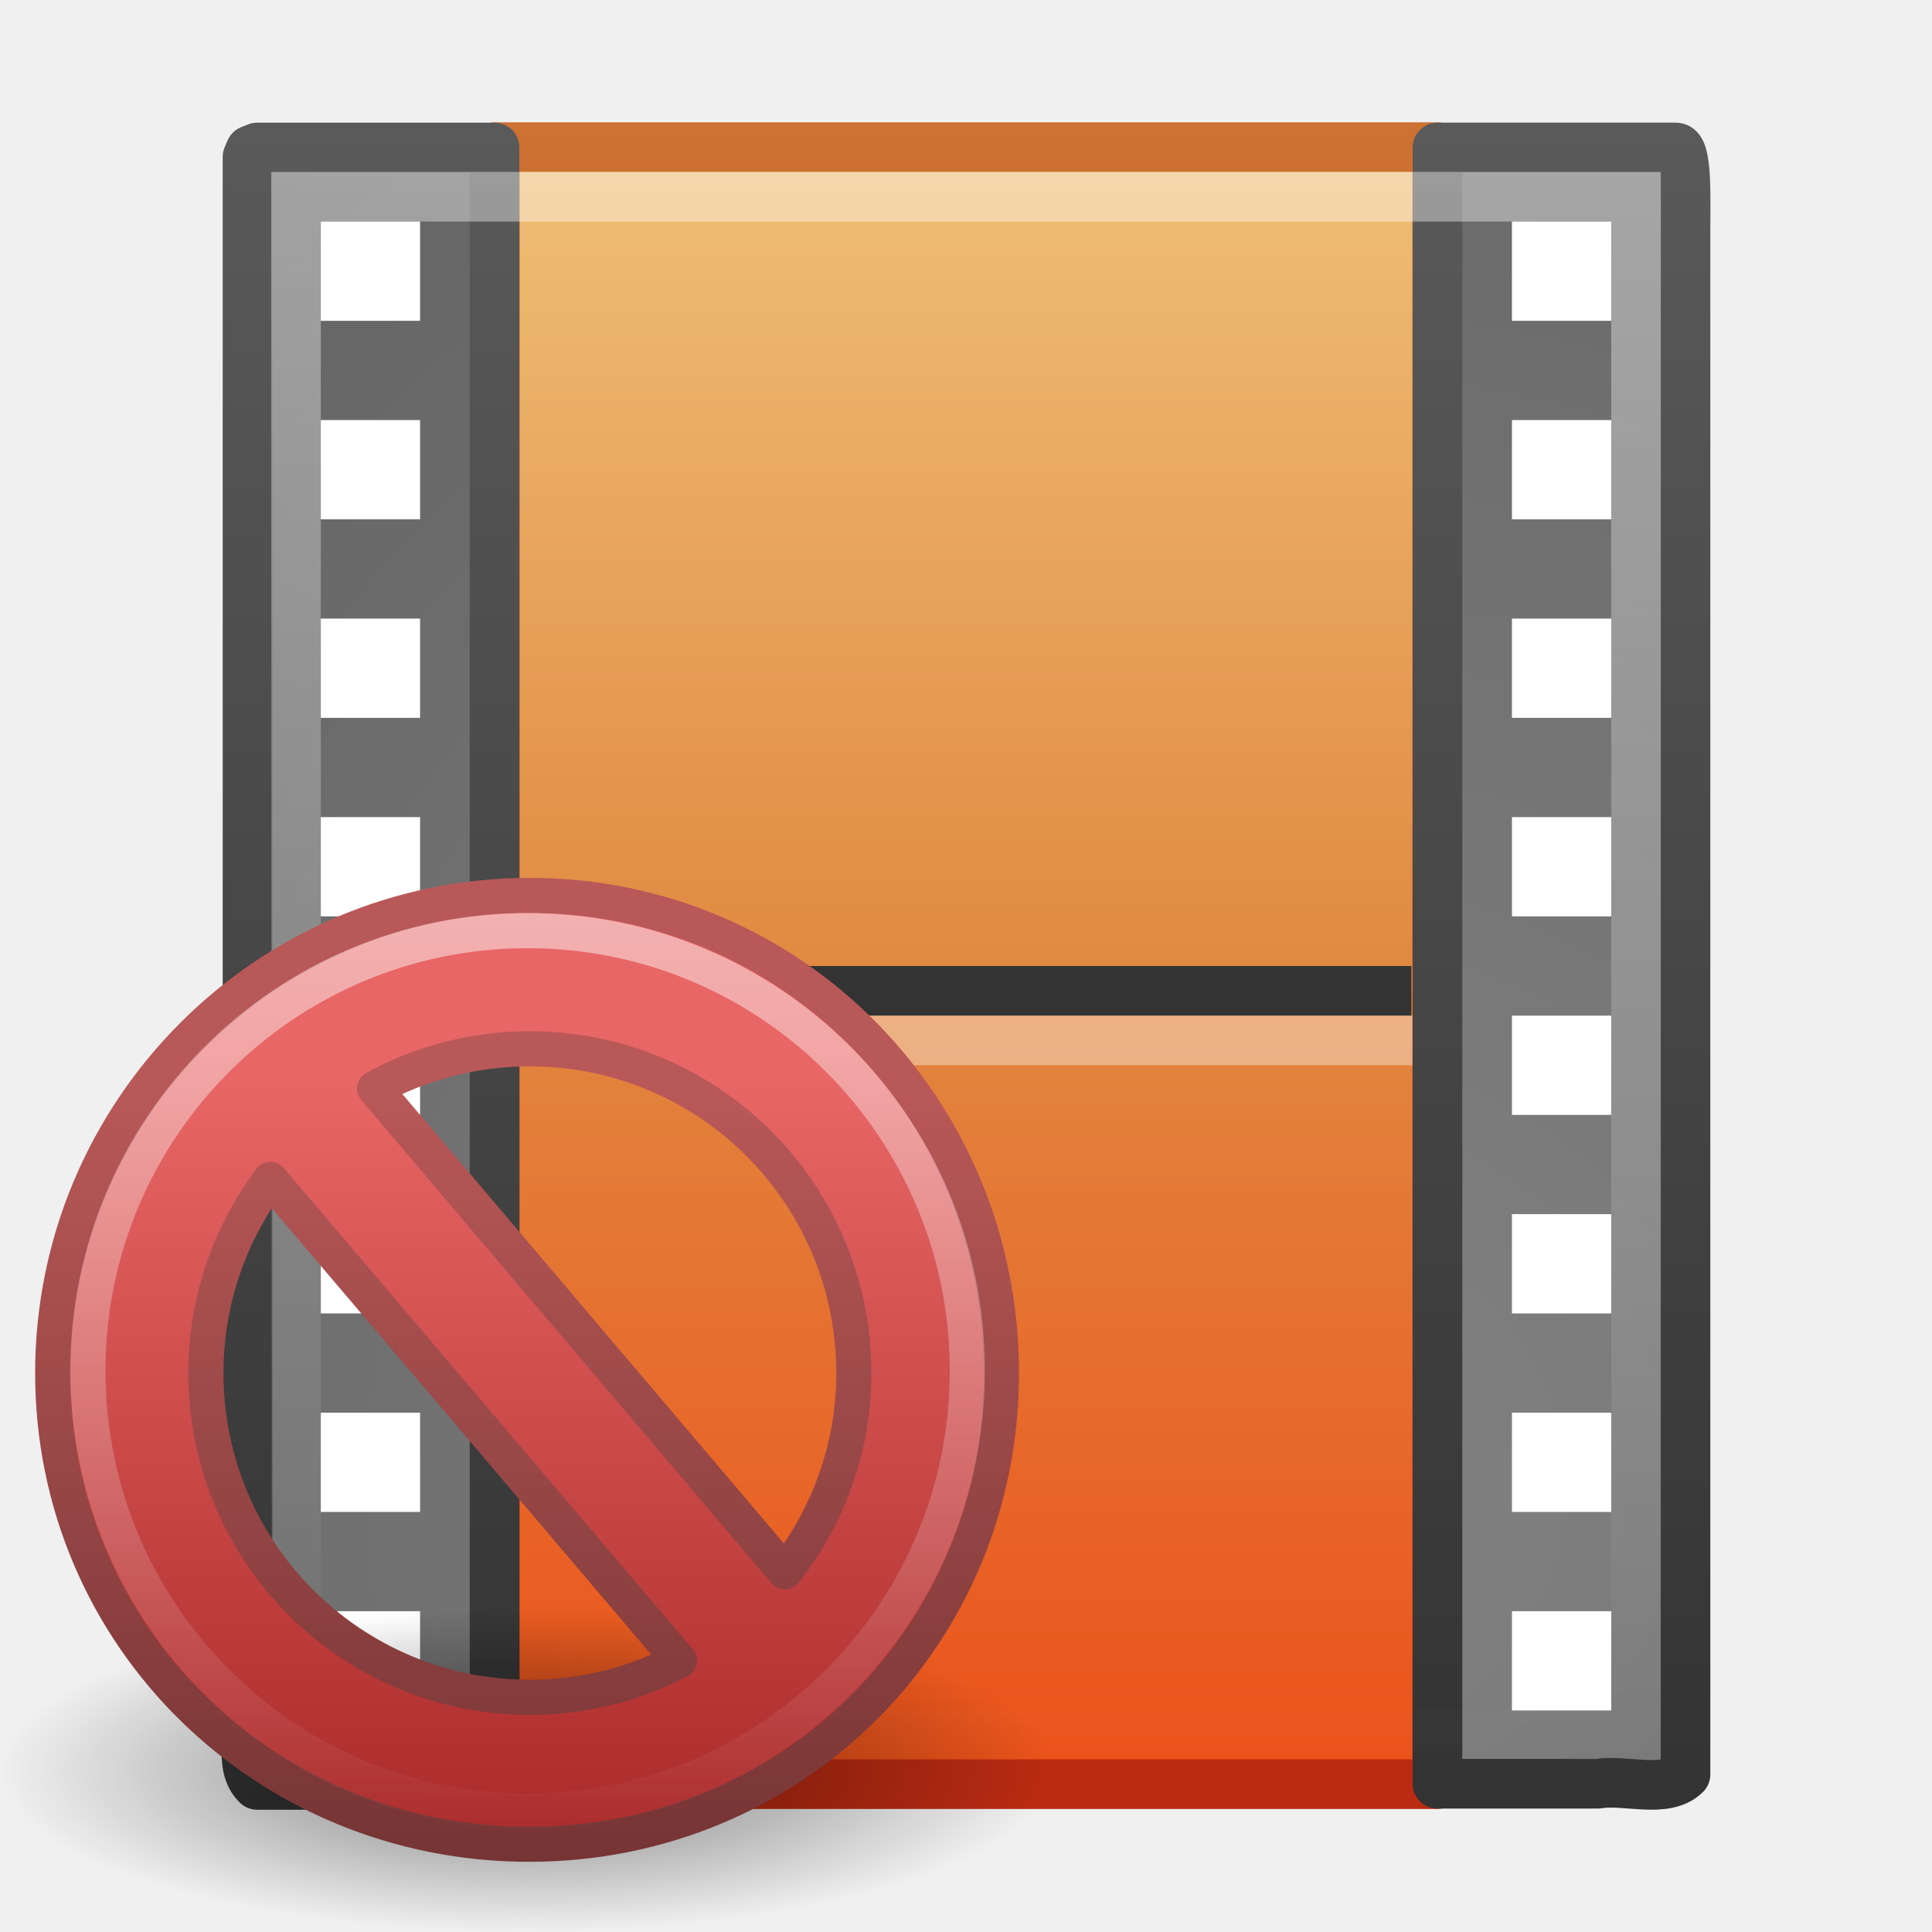
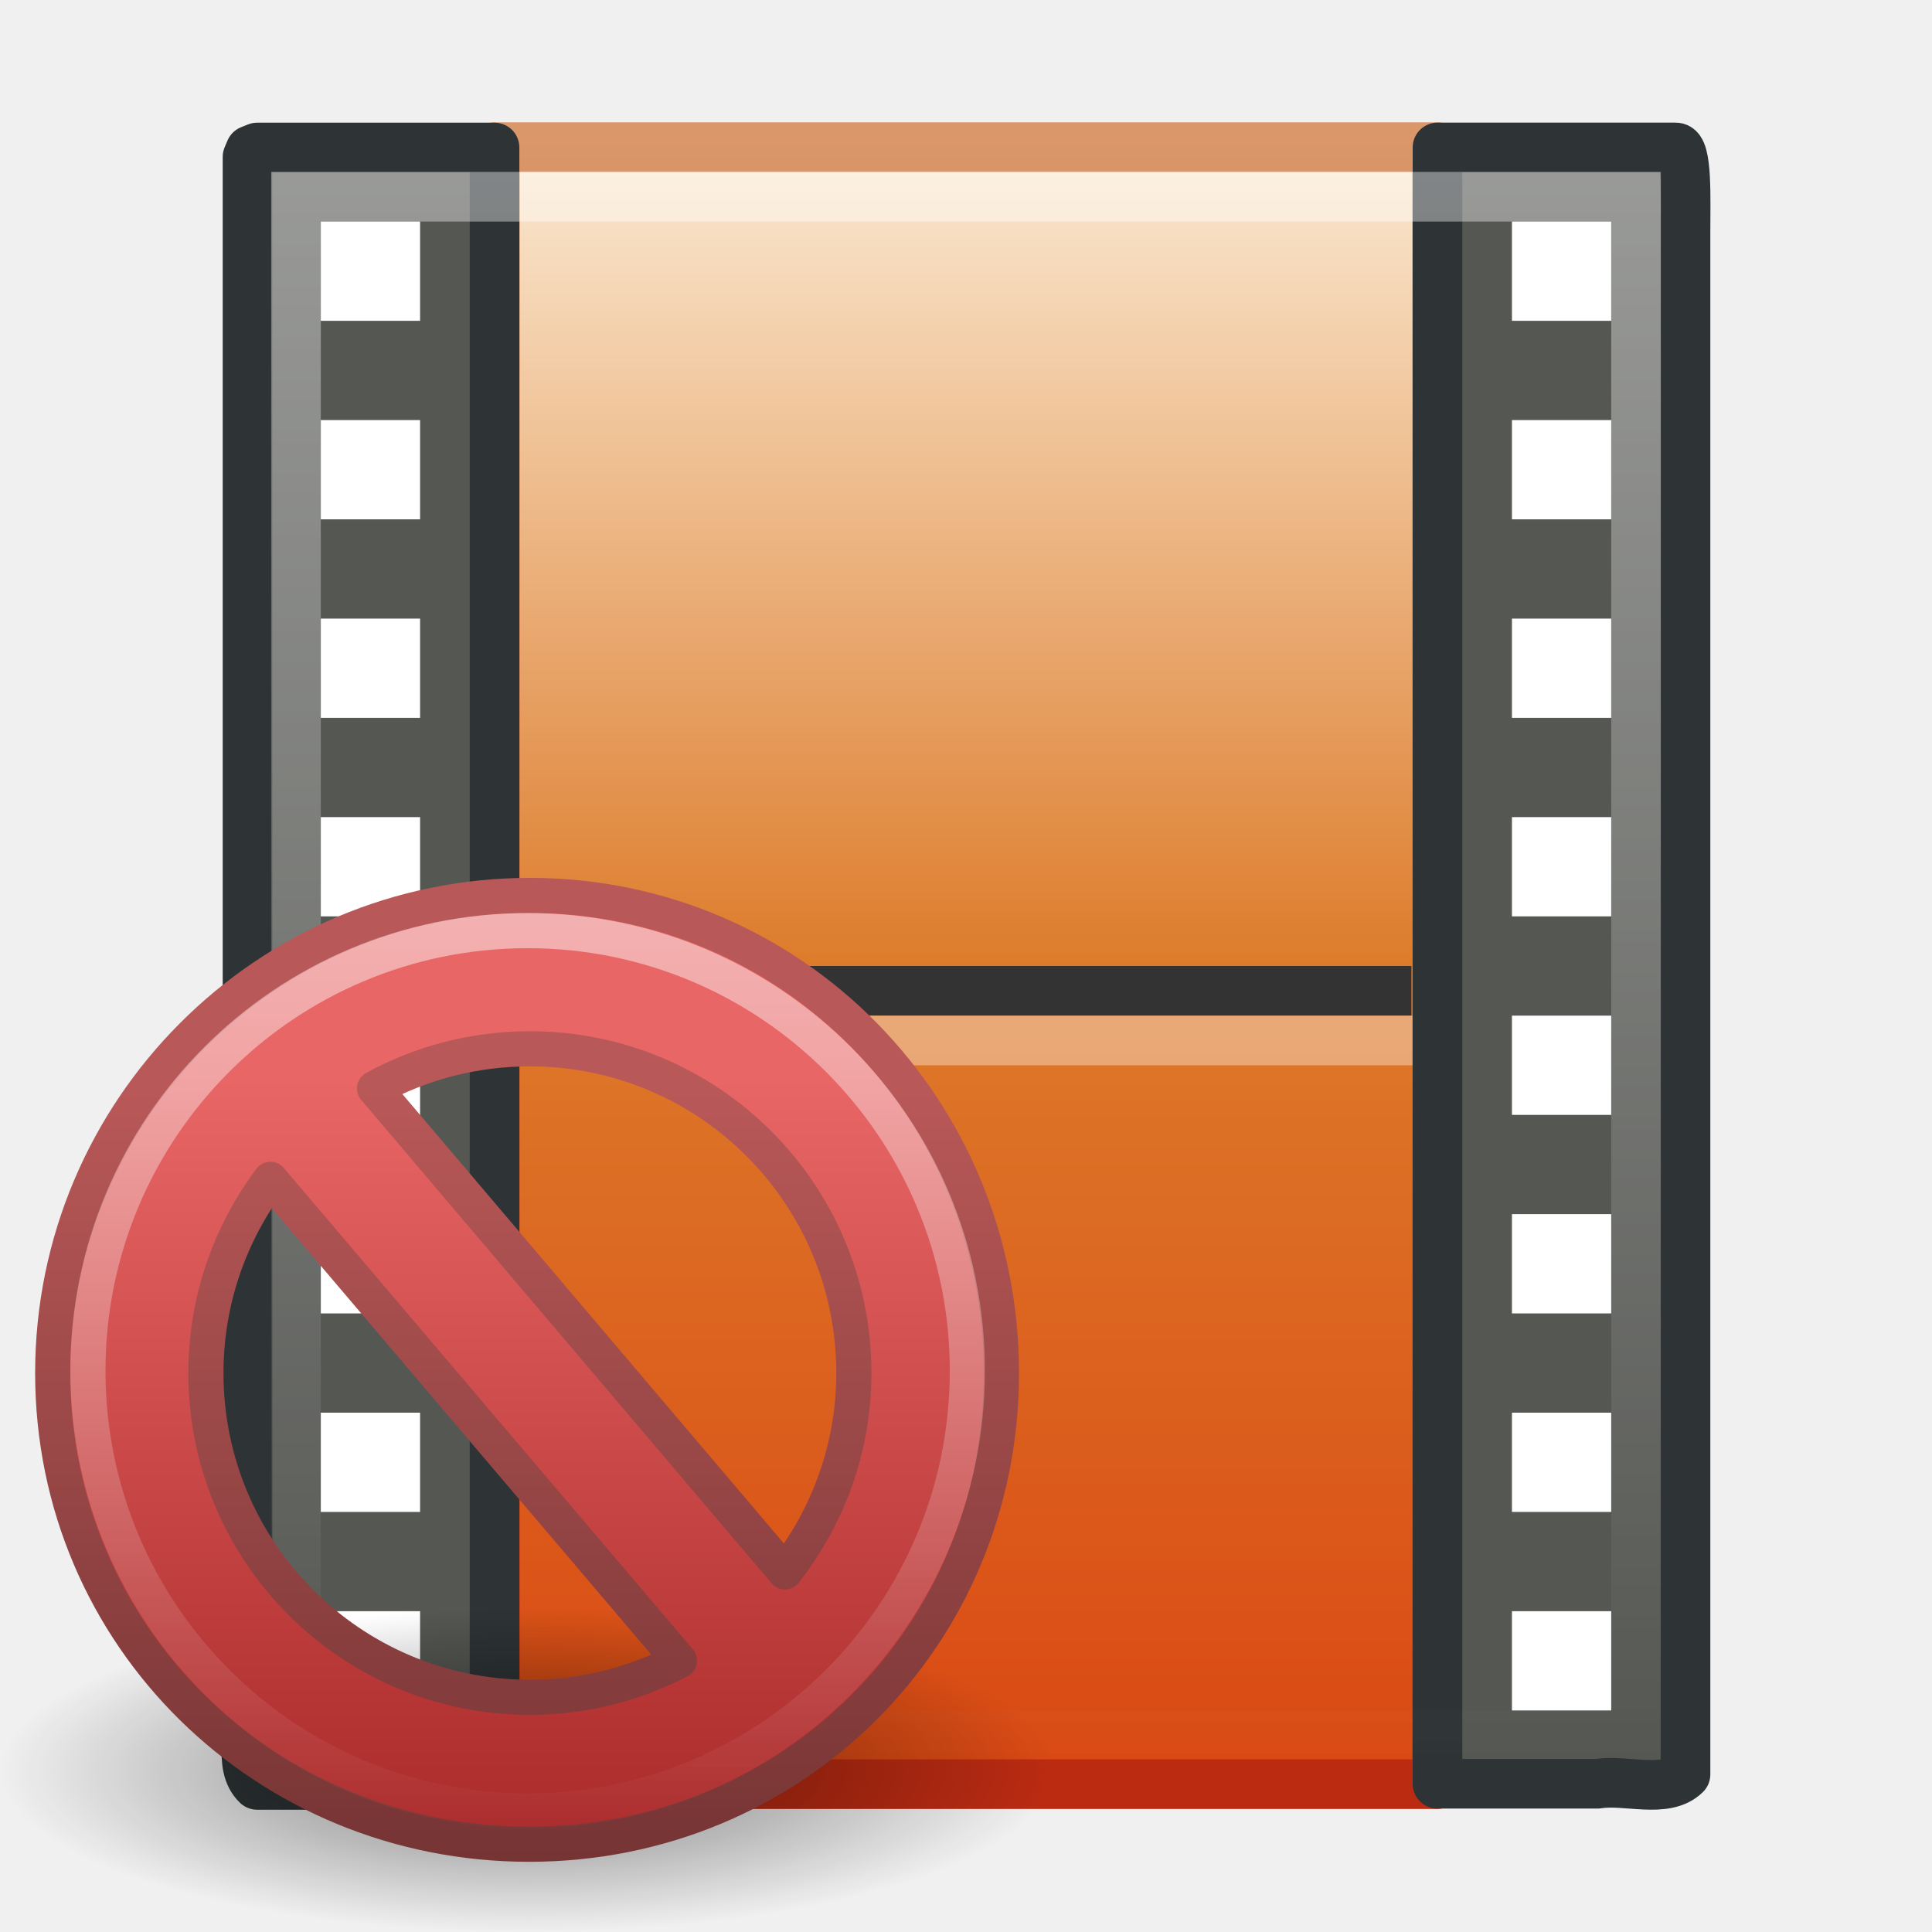
<svg xmlns="http://www.w3.org/2000/svg" xmlns:xlink="http://www.w3.org/1999/xlink" id="svg3275" height="48" width="48" version="1.0">
  <defs id="defs3277">
    <linearGradient id="linearGradient2831" y2="45" gradientUnits="userSpaceOnUse" x2="24" y1="5" x1="24" gradientTransform="matrix(0.6125908,0,0,0.5932203,9.297821,10.16949)">
      <stop id="stop3261" style="stop-color:#fff" offset="0" />
      <stop id="stop3263" style="stop-color:#fff;stop-opacity:0" offset="1" />
    </linearGradient>
    <linearGradient id="linearGradient2834" y2="26.835" gradientUnits="userSpaceOnUse" x2="23.878" gradientTransform="matrix(1.130291,0,0,1.087966,-2.988913,-0.04220293)" y1="19.201" x1="23.878">
      <stop id="stop3945" style="stop-color:#e35d4f" offset="0" />
      <stop id="stop3947" style="stop-color:#c6262e" offset="1" />
    </linearGradient>
    <radialGradient id="radialGradient2837" gradientUnits="userSpaceOnUse" cy="4.625" cx="62.625" gradientTransform="matrix(2.1647 0 0 .47059 -111.56 28.824)" r="10.625">
      <stop id="stop8840" offset="0" />
      <stop id="stop8842" style="stop-opacity:0" offset="1" />
    </radialGradient>
    <linearGradient id="linearGradient3333" y2="609.51" gradientUnits="userSpaceOnUse" x2="302.86" gradientTransform="matrix(0.067325,0,0,0.0147,-0.34114,37.04)" y1="366.65" x1="302.86">
      <stop id="stop5050" style="stop-opacity:0" offset="0" />
      <stop id="stop5056" offset=".5" />
      <stop id="stop5052" style="stop-opacity:0" offset="1" />
    </linearGradient>
    <radialGradient id="radialGradient3330" xlink:href="#linearGradient5060" gradientUnits="userSpaceOnUse" cy="486.65" cx="605.71" gradientTransform="matrix(-0.02304,0,0,0.0147,21.623,37.04)" r="117.14" />
    <linearGradient id="linearGradient5060">
      <stop id="stop5062" offset="0" />
      <stop id="stop5064" style="stop-opacity:0" offset="1" />
    </linearGradient>
    <radialGradient id="radialGradient3327" xlink:href="#linearGradient5060" gradientUnits="userSpaceOnUse" cy="486.65" cx="605.71" gradientTransform="matrix(0.02304,0,0,0.0147,26.361,37.04)" r="117.14" />
    <linearGradient id="linearGradient3093">
      <stop id="stop3095" offset="0" />
      <stop id="stop3097" style="stop-opacity:0" offset="1" />
    </linearGradient>
    <linearGradient id="linearGradient3322" y2="47.013" gradientUnits="userSpaceOnUse" x2="25.132" gradientTransform="matrix(1,0,0,0.95617,-1.0065e-7,-1.9149)" y1="0.985" x1="25.132">
      <stop id="stop3602" style="stop-color:#f4f4f4" offset="0" />
      <stop id="stop3604" style="stop-color:#dbdbdb" offset="1" />
    </linearGradient>
    <linearGradient id="linearGradient3324" y2="2.906" gradientUnits="userSpaceOnUse" x2="-51.786" gradientTransform="matrix(0.8075,0,0,0.89483,59.41,-2.9806)" y1="50.786" x1="-51.786">
      <stop id="stop3106" style="stop-color:#aaa" offset="0" />
      <stop id="stop3108" style="stop-color:#c8c8c8" offset="1" />
    </linearGradient>
    <radialGradient id="radialGradient3319" gradientUnits="userSpaceOnUse" cy="112.3" cx="102" gradientTransform="matrix(0.3617,0,0,-0.39078,0.85106,47.517)" r="139.56">
      <stop id="stop41" style="stop-color:#b7b8b9" offset="0" />
      <stop id="stop47" style="stop-color:#ececec" offset=".189" />
      <stop id="stop49" style="stop-color:#fafafa;stop-opacity:0" offset=".257" />
      <stop id="stop51" style="stop-color:#fff;stop-opacity:0" offset=".301" />
      <stop id="stop53" style="stop-color:#fafafa;stop-opacity:0" offset=".531" />
      <stop id="stop55" style="stop-color:#ebecec;stop-opacity:0" offset=".845" />
      <stop id="stop57" style="stop-color:#e1e2e3;stop-opacity:0" offset="1" />
    </radialGradient>
    <linearGradient id="linearGradient3316" y2="46.017" gradientUnits="userSpaceOnUse" x2="24" gradientTransform="matrix(1,0,0,0.97778,0,-0.96667)" y1="2" x1="24">
      <stop id="stop3213" style="stop-color:#fff" offset="0" />
      <stop id="stop3215" style="stop-color:#fff;stop-opacity:0" offset="1" />
    </linearGradient>
    <filter color-interpolation-filters="sRGB" id="filter3212" y="-0.164" width="1.297" x="-0.148" height="1.329">
      <feGaussianBlur id="feGaussianBlur3214" stdDeviation="0.774" />
    </filter>
    <linearGradient id="linearGradient3312" y2="5.457" gradientUnits="userSpaceOnUse" x2="36.358" gradientTransform="matrix(0.9977,0,0,1.0407,0.1638,-1.1058)" y1="8.059" x1="32.892">
      <stop id="stop8591" style="stop-color:#fefefe" offset="0" />
      <stop id="stop8593" style="stop-color:#cbcbcb" offset="1" />
    </linearGradient>
    <linearGradient y2="5.457" x2="36.358" y1="8.059" x1="32.892" gradientTransform="matrix(0.9977,0,0,1.0407,0.1638,-1.1058)" gradientUnits="userSpaceOnUse" id="linearGradient3130" xlink:href="#linearGradient3312" />
    <linearGradient xlink:href="#linearGradient2834" id="linearGradient3040" gradientUnits="userSpaceOnUse" gradientTransform="matrix(1.130291,0,0,1.087966,-2.988913,-0.04220293)" x1="23.878" y1="19.201" x2="23.878" y2="26.835" />
    <linearGradient xlink:href="#linearGradient2831" id="linearGradient3042" gradientUnits="userSpaceOnUse" gradientTransform="matrix(0.6125908,0,0,0.5932203,9.297821,10.16949)" x1="24" y1="5" x2="24" y2="45" />
    <radialGradient id="radialGradient2748" gradientUnits="userSpaceOnUse" cy="3.99" cx="23.896" gradientTransform="matrix(0,2.2875,-3.0194,0,36.047,-50.63)" r="20.397">
      <stop id="stop3244" style="stop-color:#f8b17e" offset="0" />
      <stop id="stop3246" style="stop-color:#e35d4f" offset=".262" />
      <stop id="stop3248" style="stop-color:#c6262e" offset=".661" />
      <stop id="stop3250" style="stop-color:#690b54" offset="1" />
    </radialGradient>
    <linearGradient id="linearGradient2750" y2="3.082" gradientUnits="userSpaceOnUse" x2="18.379" gradientTransform="matrix(0.95844,0,0,0.95844,0.99752,1.9975)" y1="44.98" x1="18.379">
      <stop id="stop2492" style="stop-color:#791235" offset="0" />
      <stop id="stop2494" style="stop-color:#dd3b27" offset="1" />
    </linearGradient>
    <linearGradient id="linearGradient2745" y2="5.468" gradientUnits="userSpaceOnUse" x2="63.397" gradientTransform="matrix(2.1154,0,0,2.1153,-107.58,32.427)" y1="-12.489" x1="63.397">
      <stop id="stop4875" style="stop-color:#fff" offset="0" />
      <stop id="stop4877" style="stop-color:#fff;stop-opacity:0" offset="1" />
    </linearGradient>
    <linearGradient id="linearGradient2742" y2="45.074" gradientUnits="userSpaceOnUse" x2="24.481" y1="5.081" x1="24.481">
      <stop id="stop3783" style="stop-color:#fff" offset="0" />
      <stop id="stop3785" style="stop-color:#fff;stop-opacity:0" offset="1" />
    </linearGradient>
    <linearGradient y2="45.074" x2="24.481" y1="5.081" x1="24.481" gradientUnits="userSpaceOnUse" id="linearGradient3036" xlink:href="#linearGradient2742" />
    <radialGradient xlink:href="#radialGradient2748" id="radialGradient3104" gradientUnits="userSpaceOnUse" gradientTransform="matrix(0,2.2875,-3.0194,0,36.047,-50.63)" cx="23.896" cy="3.99" r="20.397" />
    <linearGradient xlink:href="#linearGradient2750" id="linearGradient3106" gradientUnits="userSpaceOnUse" gradientTransform="matrix(0.95844,0,0,0.95844,0.99752,1.9975)" x1="18.379" y1="44.98" x2="18.379" y2="3.082" />
    <linearGradient xlink:href="#linearGradient2745" id="linearGradient3108" gradientUnits="userSpaceOnUse" gradientTransform="matrix(2.1154,0,0,2.1153,-107.58,32.427)" x1="63.397" y1="-12.489" x2="63.397" y2="5.468" />
    <linearGradient xlink:href="#linearGradient2742" id="linearGradient3110" gradientUnits="userSpaceOnUse" x1="24.481" y1="5.081" x2="24.481" y2="45.074" />
    <radialGradient xlink:href="#radialGradient2748" id="radialGradient3959" gradientUnits="userSpaceOnUse" gradientTransform="matrix(0,2.2875,-3.0194,0,36.047,-50.63)" cx="23.896" cy="3.99" r="20.397" />
    <linearGradient xlink:href="#linearGradient2750" id="linearGradient3961" gradientUnits="userSpaceOnUse" gradientTransform="matrix(0.95844,0,0,0.95844,0.99752,1.9975)" x1="18.379" y1="44.98" x2="18.379" y2="3.082" />
    <linearGradient xlink:href="#linearGradient2745" id="linearGradient3963" gradientUnits="userSpaceOnUse" gradientTransform="matrix(2.1154,0,0,2.1153,-107.58,32.427)" x1="63.397" y1="-12.489" x2="63.397" y2="5.468" />
    <linearGradient xlink:href="#linearGradient2742" id="linearGradient3965" gradientUnits="userSpaceOnUse" x1="24.481" y1="5.081" x2="24.481" y2="45.074" />
    <radialGradient xlink:href="#radialGradient3868" id="radialGradient3043" gradientUnits="userSpaceOnUse" gradientTransform="matrix(2.07511,0,0,0.637201,19.091,-3.5152)" cx="6.703" cy="73.616" r="7.228" />
    <radialGradient id="radialGradient3868" gradientUnits="userSpaceOnUse" cy="73.616" cx="6.703" gradientTransform="scale(1.9022,0.5257)" r="7.228">
      <stop id="stop10693" offset="0" />
      <stop id="stop10695" style="stop-opacity:0" offset="1" />
    </radialGradient>
    <linearGradient xlink:href="#linearGradient3299" id="linearGradient3038" gradientUnits="userSpaceOnUse" gradientTransform="matrix(0.66753,0,0,0.6681,17.059,16.057)" x1="29.25" y1="11.454" x2="29.25" y2="43.727" />
    <linearGradient id="linearGradient3299" y2="43.727" gradientUnits="userSpaceOnUse" x2="29.25" gradientTransform="matrix(0.66753,0,0,0.6681,17.059,16.057)" y1="11.454" x1="29.25">
      <stop id="stop3682" style="stop-color:#e86666" offset="0" />
      <stop id="stop3684" style="stop-color:#ab2a2a" offset="1" />
    </linearGradient>
    <linearGradient xlink:href="#linearGradient3307" id="linearGradient3040-0" gradientUnits="userSpaceOnUse" x1="29.652" y1="23.952" x2="29.652" y2="46.002" />
    <linearGradient id="linearGradient3307" y2="46.002" gradientUnits="userSpaceOnUse" x2="29.652" y1="23.952" x1="29.652">
      <stop id="stop3303" style="stop-color:#b95858" offset="0" />
      <stop id="stop3305" style="stop-color:#763434" offset="1" />
    </linearGradient>
    <linearGradient xlink:href="#linearGradient3295" id="linearGradient3035" gradientUnits="userSpaceOnUse" x1="-32.096" y1="7.458" x2="-32.137" y2="37.814" gradientTransform="matrix(0.90182,0,0,0.90258,62.271,11.55)" />
    <linearGradient id="linearGradient3295" y2="37.814" gradientUnits="userSpaceOnUse" x2="-32.137" y1="7.458" x1="-32.096">
      <stop id="stop3219" style="stop-color:#fff" offset="0" />
      <stop id="stop3221" style="stop-color:#fff;stop-opacity:0" offset="1" />
    </linearGradient>
    <linearGradient y2="37.814" x2="-32.137" y1="7.458" x1="-32.096" gradientTransform="matrix(0.90182,0,0,0.90258,62.271,11.55)" gradientUnits="userSpaceOnUse" id="linearGradient3103" xlink:href="#linearGradient3295" />
    <linearGradient xlink:href="#linearGradient3049" id="linearGradient3677" gradientUnits="userSpaceOnUse" gradientTransform="matrix(1.6465,0,0,1.5556,-54.55724,-5.001345)" x1="12.872" y1="0.621" x2="12.872" y2="22.487" />
    <linearGradient id="linearGradient3049" y2="22.487" gradientUnits="userSpaceOnUse" x2="12.872" gradientTransform="matrix(1.6465,0,0,1.5556,-2.2509,1.0176)" y1="0.621" x1="12.872">
      <stop id="stop3618" style="stop-color:#f0c178" offset="0" />
      <stop id="stop3270" style="stop-color:#e18941" offset=".5" />
      <stop id="stop3620" style="stop-color:#ec4f18" offset="1" />
    </linearGradient>
    <linearGradient xlink:href="#linearGradient3051" id="linearGradient3679" gradientUnits="userSpaceOnUse" gradientTransform="translate(-52.30634,-6.018945)" x1="12.248" y1="34.993" x2="12.248" y2="2" />
    <linearGradient id="linearGradient3051" y2="2" gradientUnits="userSpaceOnUse" x2="12.248" y1="34.993" x1="12.248">
      <stop id="stop3624" style="stop-color:#bb2b12" offset="0" />
      <stop id="stop3626" style="stop-color:#cd7233" offset="1" />
    </linearGradient>
    <radialGradient xlink:href="#linearGradient259" id="radialGradient3681" gradientUnits="userSpaceOnUse" gradientTransform="matrix(0.79794,0,0,0.83941,-54.26954,-6.451435)" cx="33.967" cy="35.737" r="86.708" />
    <linearGradient id="linearGradient259">
      <stop id="stop260" style="stop-color:#828282" offset="0" />
      <stop id="stop261" style="stop-color:#434343" offset="1" />
    </linearGradient>
    <linearGradient xlink:href="#linearGradient3582" id="linearGradient3683" gradientUnits="userSpaceOnUse" gradientTransform="translate(-52.30634,-6.018945)" x1="6" y1="36" x2="6" y2="1.985" />
    <linearGradient id="linearGradient3582">
      <stop id="stop3584" style="stop-color:#333" offset="0" />
      <stop id="stop3586" style="stop-color:#5a5a5a" offset="1" />
    </linearGradient>
    <radialGradient xlink:href="#linearGradient259" id="radialGradient3685" gradientUnits="userSpaceOnUse" gradientTransform="matrix(0.79799,0,0,0.83887,-54.27004,-6.450005)" cx="33.967" cy="35.737" r="86.708" />
    <linearGradient id="linearGradient3719">
      <stop id="stop3721" style="stop-color:#828282" offset="0" />
      <stop id="stop3723" style="stop-color:#434343" offset="1" />
    </linearGradient>
    <linearGradient xlink:href="#linearGradient3582" id="linearGradient3687" gradientUnits="userSpaceOnUse" gradientTransform="translate(-52.30634,-6.018945)" x1="33" y1="36.015" x2="33" y2="2" />
    <linearGradient id="linearGradient3726">
      <stop id="stop3728" style="stop-color:#333" offset="0" />
      <stop id="stop3730" style="stop-color:#5a5a5a" offset="1" />
    </linearGradient>
    <linearGradient xlink:href="#linearGradient3027" id="linearGradient3689" gradientUnits="userSpaceOnUse" gradientTransform="translate(-52.30634,-6.018945)" x1="16.723" y1="3" x2="16.723" y2="35.055" />
    <linearGradient id="linearGradient3027" y2="35.055" gradientUnits="userSpaceOnUse" x2="16.723" y1="3" x1="16.723">
      <stop id="stop3463" style="stop-color:#fff" offset="0" />
      <stop id="stop3465" style="stop-color:#fff;stop-opacity:0" offset="1" />
    </linearGradient>
+     <linearGradient xlink:href="#linearGradient3049-4" id="linearGradient3677-0" gradientUnits="userSpaceOnUse" gradientTransform="matrix(1.6465,0,0,1.5556,-54.55724,-5.001345)" x1="12.872" y1="0.621" x2="12.872" y2="22.487" />
+     <linearGradient id="linearGradient3049-4" y2="22.487" gradientUnits="userSpaceOnUse" x2="12.872" gradientTransform="matrix(1.6465,0,0,1.5556,-2.2509,1.0176)" y1="0.621" x1="12.872">
+       <stop id="stop3618-1" style="stop-color:#fbedd8;stop-opacity:1;" offset="0" />
+       <stop id="stop3270-4" style="stop-color:#dd7b2a;stop-opacity:1;" offset="0.5" />
+       <stop id="stop3620-5" style="stop-color:#da4612;stop-opacity:1;" offset="1" />
+     </linearGradient>
+     <linearGradient xlink:href="#linearGradient3051-3" id="linearGradient3679-1" gradientUnits="userSpaceOnUse" gradientTransform="translate(-52.30634,-6.018945)" x1="12.248" y1="34.993" x2="12.248" y2="2" />
+     <linearGradient id="linearGradient3051-3" y2="2" gradientUnits="userSpaceOnUse" x2="12.248" y1="34.993" x1="12.248">
+       <stop id="stop3624-3" style="stop-color:#bb2b12" offset="0" />
+       <stop id="stop3626-2" style="stop-color:#da986a;stop-opacity:1;" offset="1" />
+     </linearGradient>
+     <linearGradient xlink:href="#linearGradient3027-8" id="linearGradient3689-5" gradientUnits="userSpaceOnUse" gradientTransform="translate(-52.30634,-6.018945)" x1="16.723" y1="3" x2="16.723" y2="35.055" />
+     <linearGradient id="linearGradient3027-8" y2="35.055" gradientUnits="userSpaceOnUse" x2="16.723" y1="3" x1="16.723">
+       <stop id="stop3463-3" style="stop-color:#fff" offset="0" />
+       <stop id="stop3465-5" style="stop-color:#fff;stop-opacity:0" offset="1" />
+     </linearGradient>
  </defs>
-   <g id="g3652" transform="matrix(1.233055,0,0,1.233055,66.30159,7.993805)">
-     <rect id="rect2909" style="fill:#ffffff" height="2" width="2" y="1.981" x="-23.306" />
-     <rect id="rect3457" style="fill:url(#linearGradient3677);stroke:url(#linearGradient3679);stroke-linejoin:round" rx="0" ry="0" height="32.985" width="18.986" y="-3.519" x="-43.799" />
-     <path id="path3460" style="fill:none;stroke:#333333;stroke-linecap:square;stroke-linejoin:round" d="m -42.835,13.481 h 17.003" />
-     <path id="path3360" style="opacity:0.366;fill:none;stroke:#ffffff;stroke-linecap:square;stroke-linejoin:round;display:block" d="m -42.806,14.481 h 16.995" />
-     <path id="path3385" style="fill:url(#radialGradient3681);stroke:url(#linearGradient3683);stroke-linejoin:round;display:block" d="M -43.806,-3.511 V 29.481 h -4.782 c -0.409,-0.391 -0.098,-1.166 -0.195,-1.719 V -3.322 l 0.057,-0.134 0.138,-0.055 h 4.782 z" />
-     <rect id="rect3480" style="fill:#ffffff" height="2" width="2" y="-2.019" x="-47.306" />
-     <path id="rect15391" style="fill:url(#radialGradient3685);stroke:url(#linearGradient3687);stroke-linejoin:round;display:block" d="M -24.806,29.459 V -3.512 h 4.802 c 0.236,0 0.195,1.036 0.195,1.718 0,10.354 2e-6,20.709 2e-6,31.063 -0.403,0.397 -1.202,0.095 -1.772,0.189 h -3.226 z" />
-     <rect id="rect2689" style="opacity:0.4;fill:none;stroke:url(#linearGradient3689);stroke-linecap:square" rx="0" ry="0" height="31" width="27" y="-2.519" x="-47.806" />
-     <rect id="rect2893" style="fill:#ffffff" height="2" width="2" y="1.981" x="-47.306" />
-     <rect id="rect2895" style="fill:#ffffff" height="2" width="2" y="5.981" x="-47.306" />
-     <rect id="rect2897" style="fill:#ffffff" height="2" width="2" y="9.981" x="-47.306" />
-     <rect id="rect2899" style="fill:#ffffff" height="2" width="2" y="13.981" x="-47.306" />
-     <rect id="rect2901" style="fill:#ffffff" height="2" width="2" y="17.981" x="-47.306" />
-     <rect id="rect2903" style="fill:#ffffff" height="2" width="2" y="21.981" x="-47.306" />
-     <rect id="rect2905" style="fill:#ffffff" height="2" width="2" y="25.981" x="-47.306" />
-     <rect x="-23.306" y="-2.019" width="2" height="2" style="fill:#ffffff" id="rect3636" />
-     <rect x="-23.306" y="1.981" width="2" height="2" style="fill:#ffffff" id="rect3638" />
-     <rect x="-23.306" y="5.981" width="2" height="2" style="fill:#ffffff" id="rect3640" />
-     <rect x="-23.306" y="9.981" width="2" height="2" style="fill:#ffffff" id="rect3642" />
-     <rect x="-23.306" y="13.981" width="2" height="2" style="fill:#ffffff" id="rect3644" />
-     <rect x="-23.306" y="17.981" width="2" height="2" style="fill:#ffffff" id="rect3646" />
-     <rect x="-23.306" y="21.981" width="2" height="2" style="fill:#ffffff" id="rect3648" />
-     <rect x="-23.306" y="25.981" width="2" height="2" style="fill:#ffffff" id="rect3650" />
+   <g id="g3652-9" transform="matrix(1.233055,0,0,1.233055,66.30159,7.993805)">
+     <rect id="rect2909-1" style="fill:#ffffff" height="2" width="2" y="1.981" x="-23.306" />
+     <rect id="rect3457-7" style="fill:url(#linearGradient3677-0);stroke:url(#linearGradient3679-1);stroke-linejoin:round" rx="0" ry="0" height="32.985" width="18.986" y="-3.519" x="-43.799" />
+     <path id="path3460-8" style="fill:none;stroke:#333333;stroke-linecap:square;stroke-linejoin:round" d="m -42.835,13.481 h 17.003" />
+     <path id="path3360-8" style="opacity:0.366;fill:none;stroke:#ffffff;stroke-linecap:square;stroke-linejoin:round;display:block" d="m -42.806,14.481 h 16.995" />
+     <path id="path3385-7" style="fill:#555753;stroke:#2e3436;stroke-linejoin:round;display:block" d="M -43.806,-3.511 V 29.481 h -4.782 c -0.409,-0.391 -0.098,-1.166 -0.195,-1.719 V -3.322 l 0.057,-0.134 0.138,-0.055 h 4.782 z" />
+     <rect id="rect3480-6" style="fill:#ffffff" height="2" width="2" y="-2.019" x="-47.306" />
+     <path id="rect15391-4" style="fill:#555753;stroke:#2e3436;stroke-linejoin:round;display:block" d="M -24.806,29.459 V -3.512 h 4.802 c 0.236,0 0.195,1.036 0.195,1.718 0,10.354 2e-6,20.709 2e-6,31.063 -0.403,0.397 -1.202,0.095 -1.772,0.189 h -3.226 z" />
+     <rect id="rect2689-4" style="opacity:0.4;fill:none;stroke:url(#linearGradient3689-5);stroke-linecap:square" rx="0" ry="0" height="31" width="27" y="-2.519" x="-47.806" />
+     <rect id="rect2893-8" style="fill:#ffffff" height="2" width="2" y="1.981" x="-47.306" />
+     <rect id="rect2895-5" style="fill:#ffffff" height="2" width="2" y="5.981" x="-47.306" />
+     <rect id="rect2897-8" style="fill:#ffffff" height="2" width="2" y="9.981" x="-47.306" />
+     <rect id="rect2899-3" style="fill:#ffffff" height="2" width="2" y="13.981" x="-47.306" />
+     <rect id="rect2901-8" style="fill:#ffffff" height="2" width="2" y="17.981" x="-47.306" />
+     <rect id="rect2903-7" style="fill:#ffffff" height="2" width="2" y="21.981" x="-47.306" />
+     <rect id="rect2905-5" style="fill:#ffffff" height="2" width="2" y="25.981" x="-47.306" />
+     <rect x="-23.306" y="-2.019" width="2" height="2" style="fill:#ffffff" id="rect3636-3" />
+     <rect x="-23.306" y="1.981" width="2" height="2" style="fill:#ffffff" id="rect3638-1" />
+     <rect x="-23.306" y="5.981" width="2" height="2" style="fill:#ffffff" id="rect3640-7" />
+     <rect x="-23.306" y="9.981" width="2" height="2" style="fill:#ffffff" id="rect3642-8" />
+     <rect x="-23.306" y="13.981" width="2" height="2" style="fill:#ffffff" id="rect3644-4" />
+     <rect x="-23.306" y="17.981" width="2" height="2" style="fill:#ffffff" id="rect3646-3" />
+     <rect x="-23.306" y="21.981" width="2" height="2" style="fill:#ffffff" id="rect3648-5" />
+     <rect x="-23.306" y="25.981" width="2" height="2" style="fill:#ffffff" id="rect3650-8" />
  </g>
  <g transform="matrix(0.8730036,0,0,0.8730036,-15.71415,6.096657)" id="g3065">
    <path d="m 48,43.393 a 15,4.606 0 0 1 -30,0 15,4.606 0 1 1 30,0 z" style="opacity:0.5;fill:url(#radialGradient3043)" id="path3067" />
    <path d="m 33.08,18.5 c -7.493,0 -13.58,6.092 -13.58,13.592 0,7.499 6.064,13.409 13.557,13.409 C 40.55,45.501 46.5,39.592 46.5,32.092 46.5,24.593 40.573,18.5 33.08,18.5 z m 0,4.364 c 5.094,0 9.22,4.13 9.22,9.228 0,2.14 -0.741,4.093 -1.961,5.658 l -11.681,-13.759 c 1.312,-0.719 2.82,-1.127 4.422,-1.127 z m -7.385,3.716 11.64,13.696 c -1.273,0.664 -2.72,1.044 -4.255,1.044 -5.094,-10e-7 -9.22,-4.13 -9.22,-9.228 0,-2.071 0.686,-3.972 1.836,-5.512 z" style="fill:url(#linearGradient3038);stroke:url(#linearGradient3040-0);stroke-width:1;stroke-linecap:round;stroke-linejoin:round;stroke-miterlimit:2" id="path3069" />
    <path d="m 45.53,32.026 a 12.514,12.525 0 0 1 -25.028,0 12.514,12.525 0 1 1 25.028,0 z" style="opacity:0.5;fill:none;stroke:url(#linearGradient3103);stroke-width:1;stroke-linecap:round;stroke-linejoin:round;stroke-miterlimit:2" id="path3071" />
  </g>
</svg>
